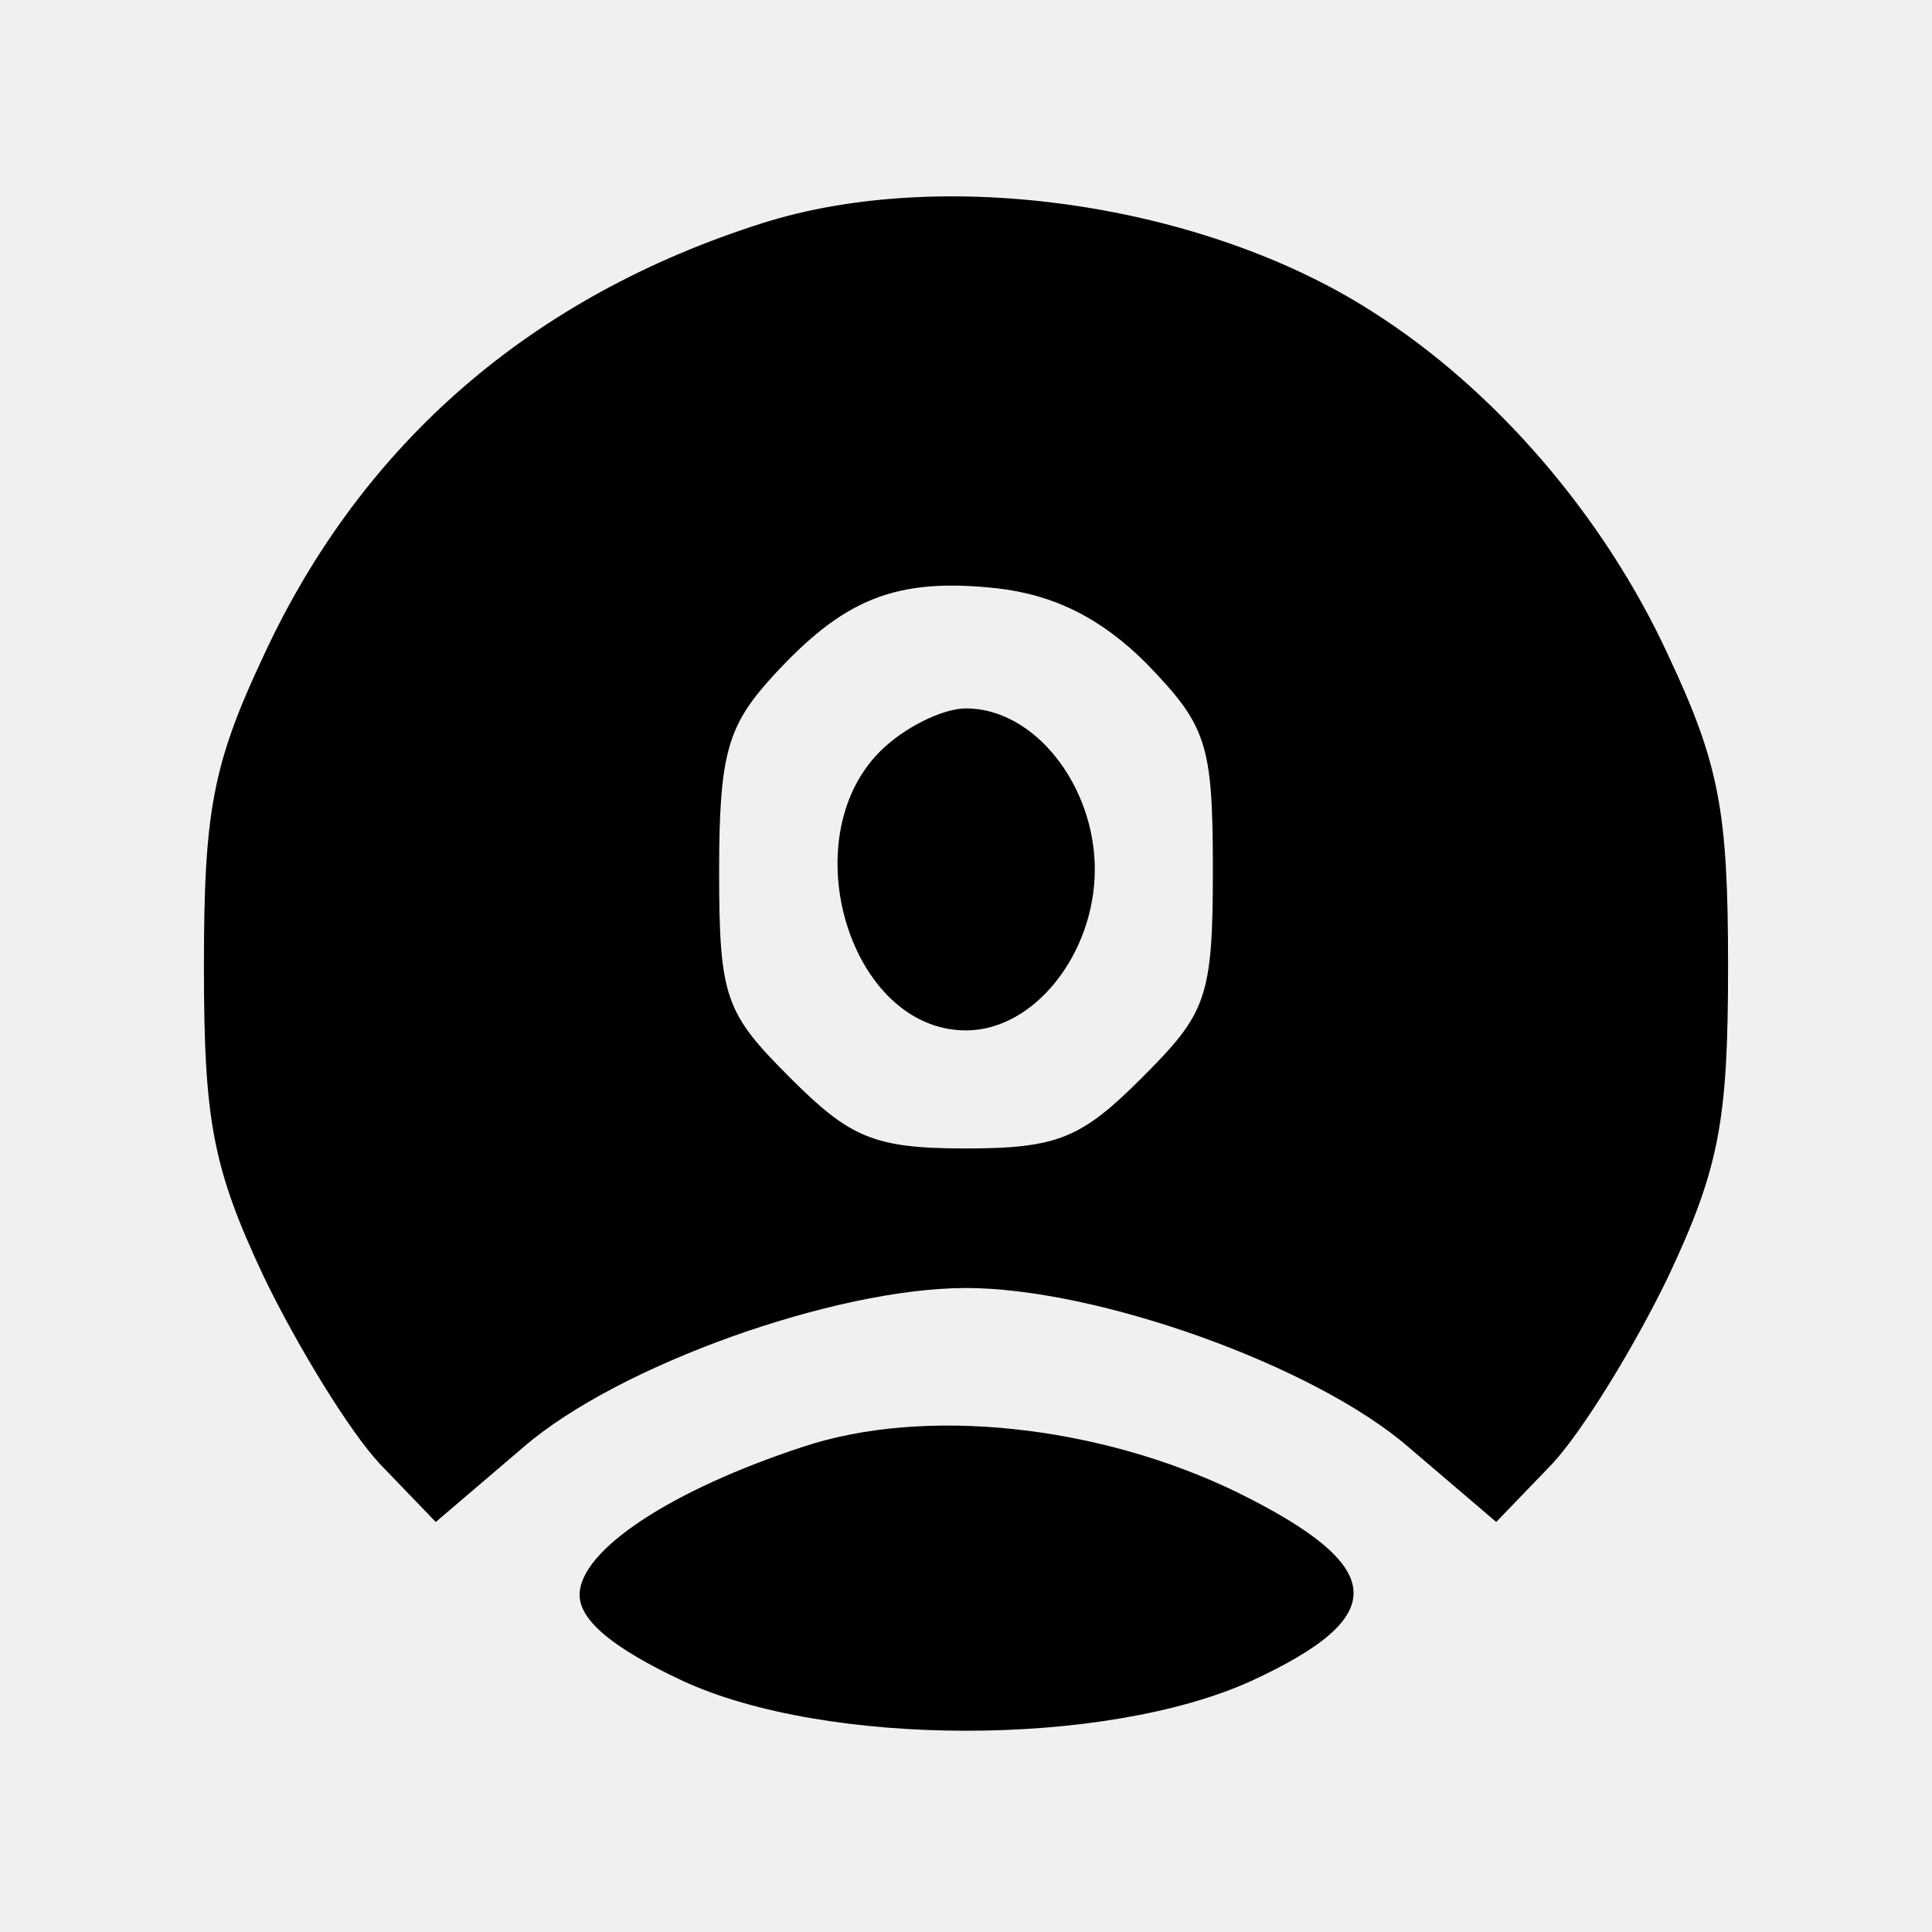
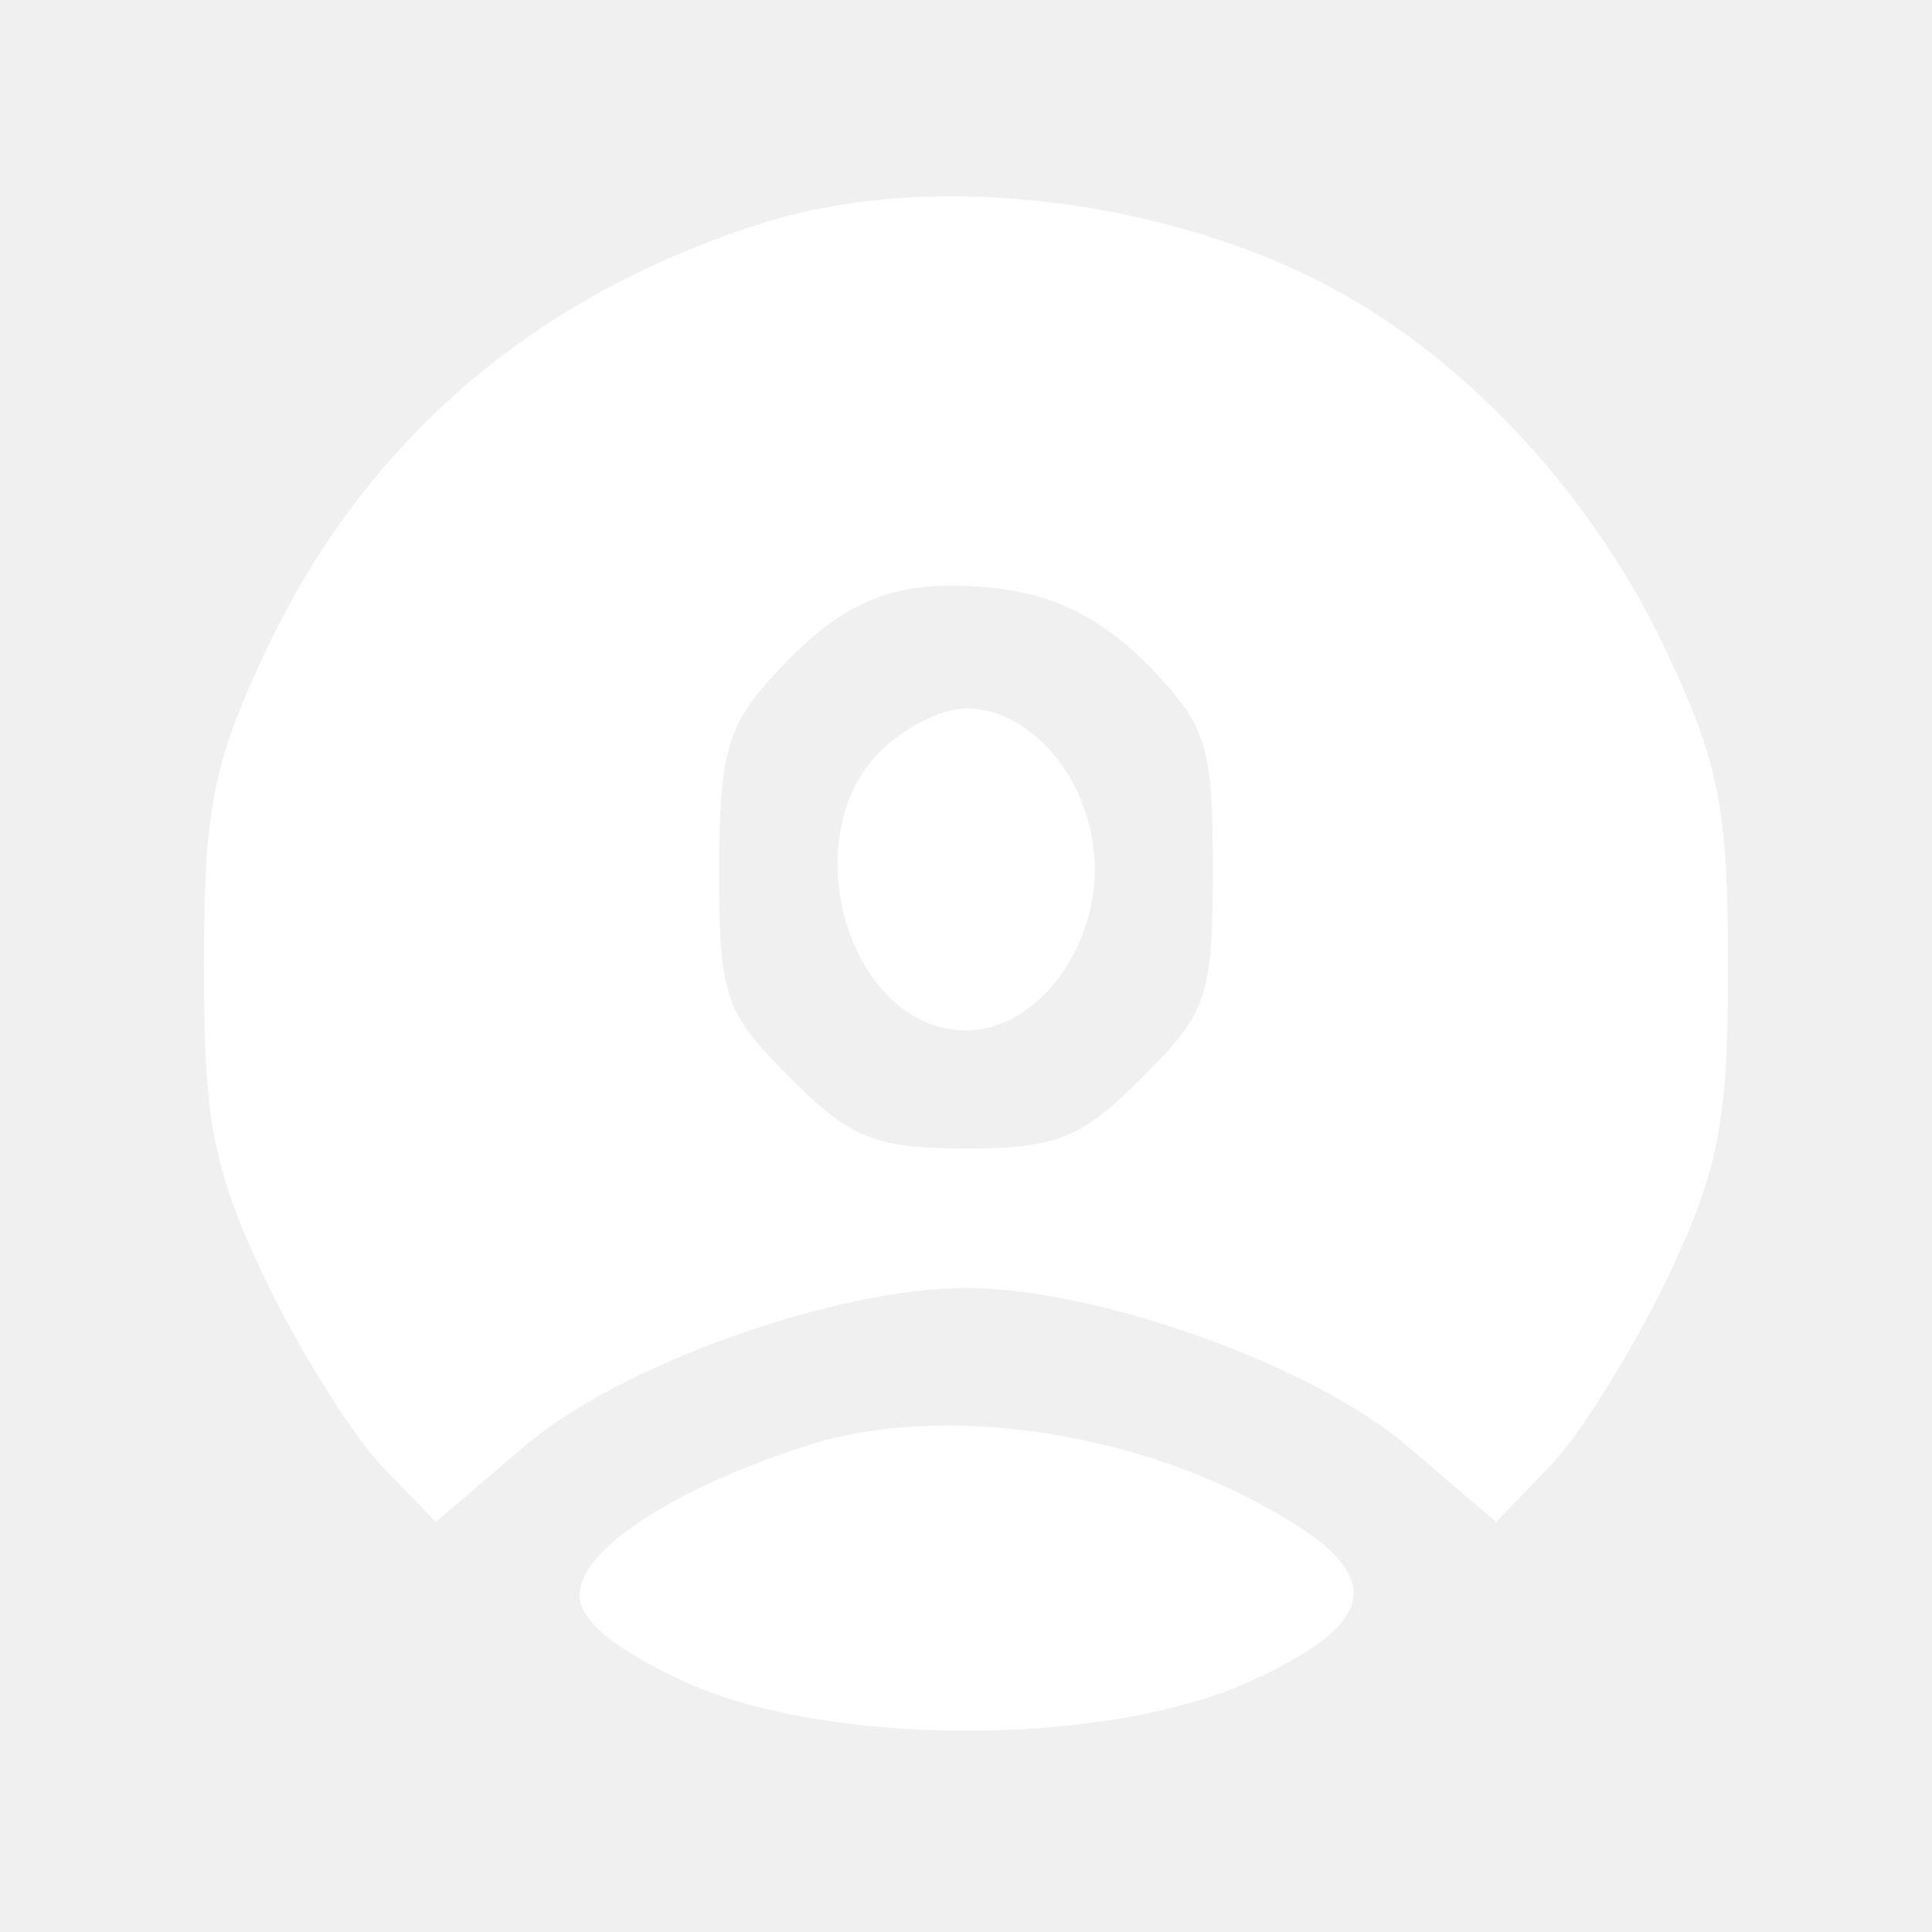
<svg xmlns="http://www.w3.org/2000/svg" class="Icon" version="1.0" width="90pt" height="90pt" viewBox="0 0 90 90" preserveAspectRatio="xMidYMid meet">
-   <g transform="translate(0,90) scale(0.1,-0.1)" fill="#000000" stroke="none">
+   <g transform="translate(0,90) scale(0.1,-0.1)" fill="#FFFFFF" stroke="none">
    <path d="M355 796 c-107 -34 -186 -102 -232 -201 -24 -51 -28 -73 -28 -145 0 -72 4 -94 28 -145 16 -33 40 -72 54 -87 l26 -27 41 35 c44 38 145 74 206 74 61 0 162 -36 206 -74 l41 -35 26 27 c14 15 38 54 54 87 24 51 28 73 28 145 0 72 -4 94 -28 145 -30 65 -81 124 -138 160 -78 50 -199 68 -284 41z m179 -205 c28 -29 31 -37 31 -96 0 -60 -3 -67 -33 -97 -28 -28 -39 -33 -82 -33 -43 0 -54 5 -82 33 -30 30 -33 37 -33 96 0 55 4 68 25 91 33 36 57 46 104 41 27 -3 49 -14 70 -35z" />
    <path d="M410 550 c-41 -41 -14 -130 40 -130 32 0 60 36 60 75 0 39 -28 75 -60 75 -11 0 -29 -9 -40 -20z" />
    <path d="M374 226 c-61 -20 -104 -48 -104 -69 0 -12 16 -25 48 -40 67 -31 197 -31 265 0 65 30 64 53 -7 88 -64 31 -145 40 -202 21z" />
  </g>
</svg>
